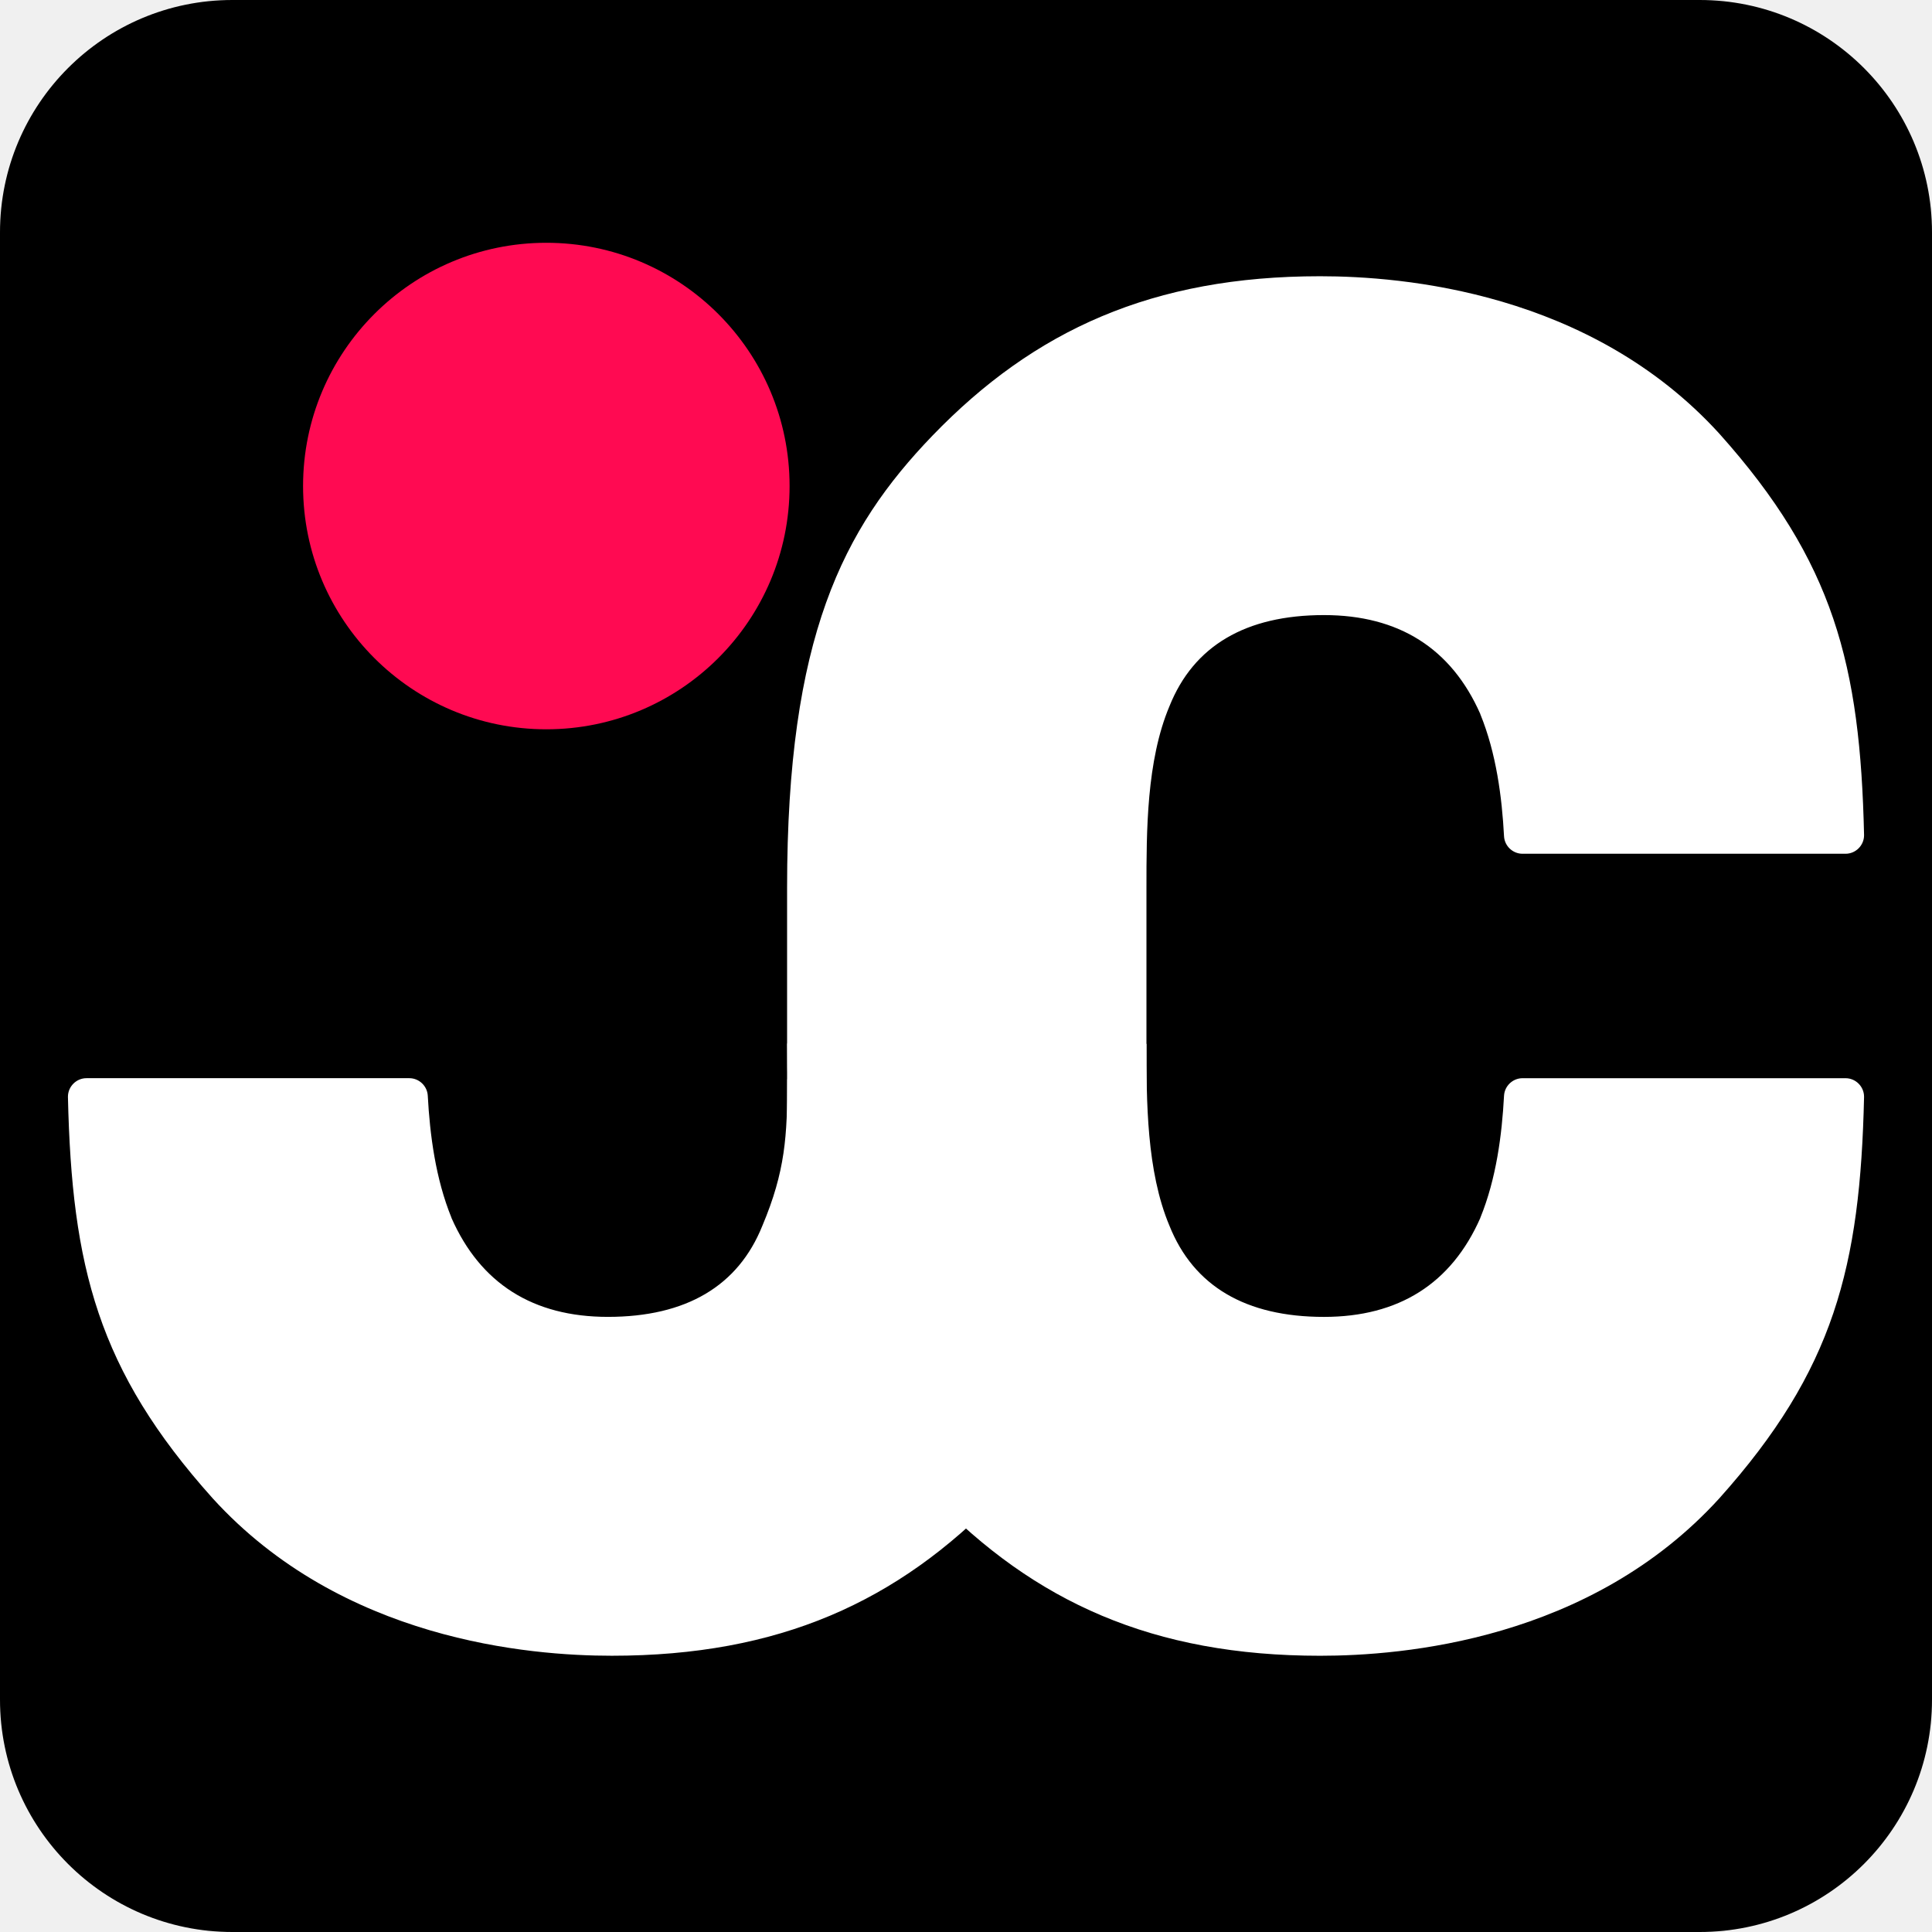
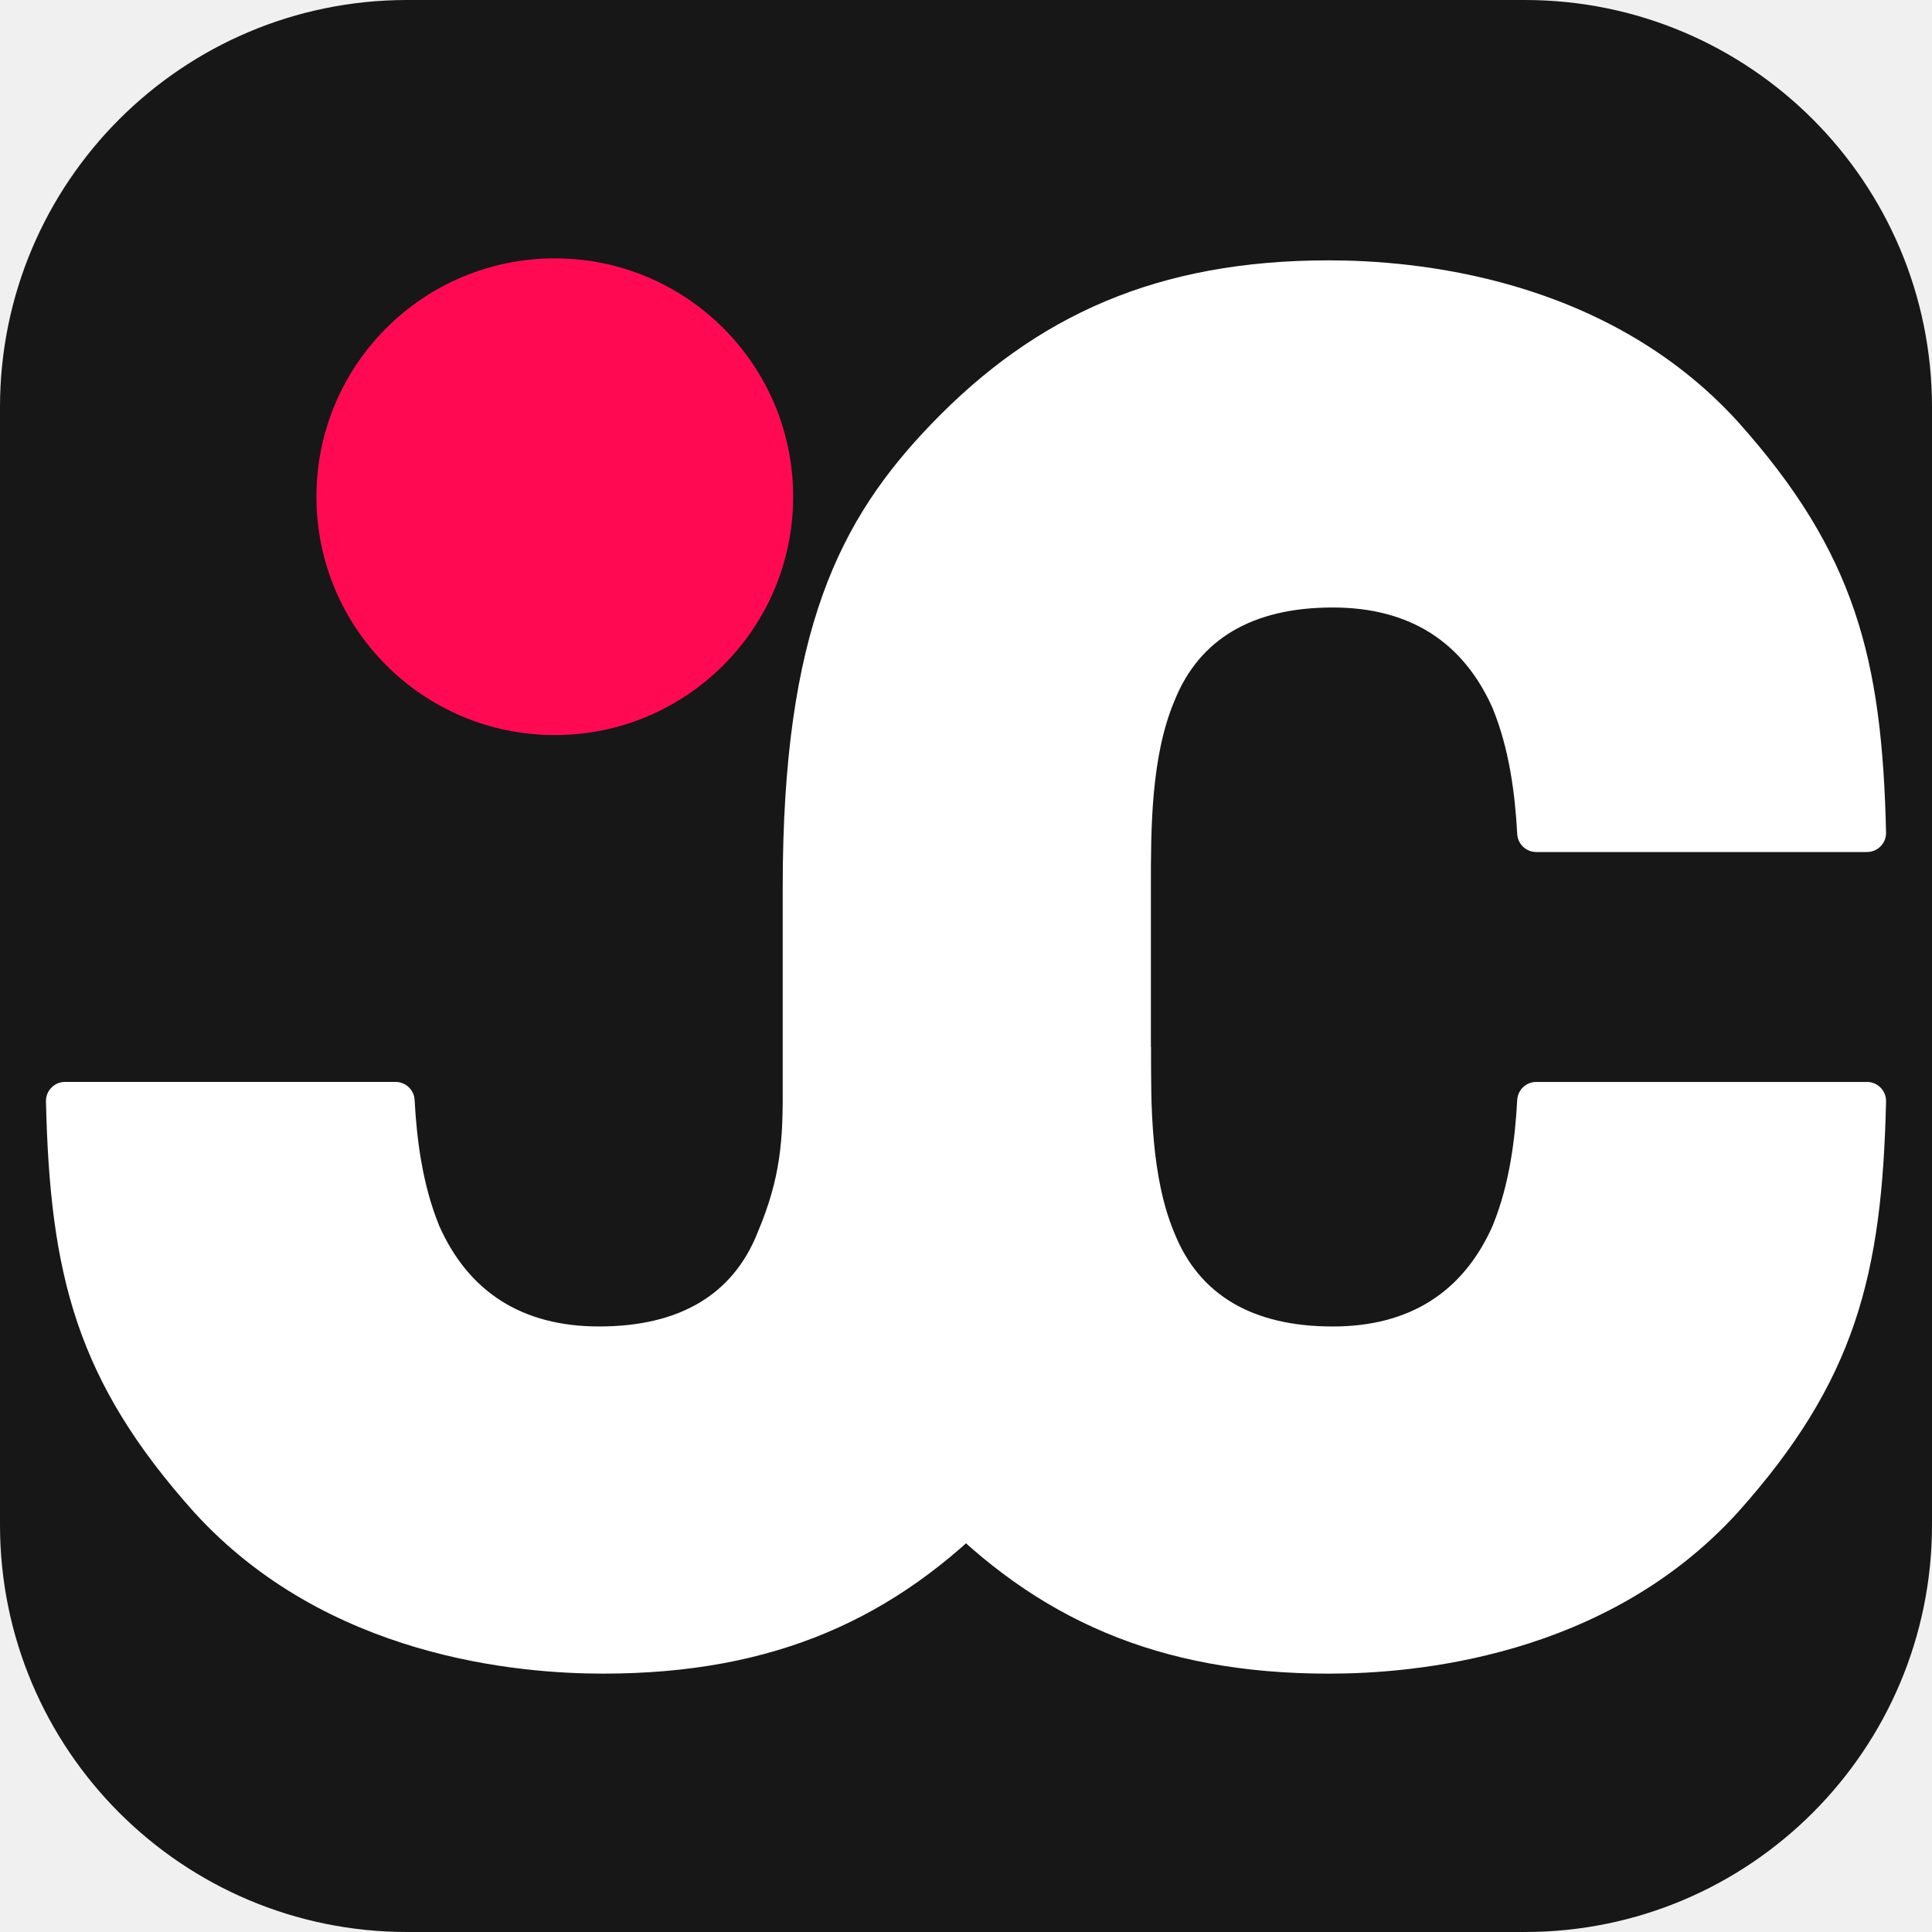
- <svg xmlns="http://www.w3.org/2000/svg" xml:space="preserve" viewBox="0 0 180 180" version="1.1" id="svg4">
-   <defs id="defs4" />
-   <g style="clip-rule:evenodd;fill-rule:evenodd;stroke-linejoin:round;stroke-miterlimit:2" id="g1">
-     <rect width="180" height="180" ry="21.645" style="fill:#000" id="rect1" />
+ <svg xmlns="http://www.w3.org/2000/svg" xml:space="preserve" viewBox="0 0 180 180">
+   <g style="clip-rule:evenodd;fill:#fff;fill-opacity:1;fill-rule:evenodd;stroke-linejoin:round;stroke-miterlimit:2">
+     <rect width="180" height="180" ry="37.934" style="clip-rule:evenodd;fill:#171717;fill-opacity:1;fill-rule:evenodd;stroke-linejoin:round;stroke-miterlimit:2" />
  </g>
-   <g style="clip-rule:evenodd;fill-rule:evenodd;stroke-linejoin:round;stroke-miterlimit:2" id="g3" transform="matrix(0.9564084,0,0,0.9564084,3.922267,3.921841)">
-     <path d="m 559.24,398.12 c 0,29.37 0,65.9 11.93,94.21 12.53,31.28 39.49,47.24 80.11,47.24 38.77,0 66.05,-17.26 81.06,-51.28 v -0.11 l 0.06,-0.13 c 8.2,-20.11 11.16,-42.84 12.24,-63.15 0.275,-5.077 4.535,-9.103 9.62,-9.09 h 167.442 c 5.272,0 9.61,4.338 9.61,9.61 l -0.002,0.18 c -2,88 -15.53,141.56 -75,208 -67,73.69 -164.3,81.67 -207,81.67 -86.65,0 -148.1,-27.83 -201,-82.69 C 401.8,584.27 372.97,528.21 372.97,398.13 l 31.88,-159.67" style="fill:#ffffff;fill-rule:nonzero" transform="matrix(0.18788,0,0,0.18788,2.51,22.809)" id="path1" />
-     <path d="M 559.24,606.65 V 317.14 c 0,-29.37 0,-65.9 11.93,-94.21 12.53,-31.29 39.49,-47.24 80.11,-47.24 38.77,0 66.05,17.26 81.06,51.28 v 0.11 l 0.06,0.13 c 8.2,20.11 11.16,42.84 12.24,63.15 0.275,5.076 4.537,9.098 9.62,9.08 h 167.452 c 5.266,0 9.6,-4.334 9.6,-9.6 l -0.002,-0.18 c -2,-88 -15.53,-141.56 -75,-208 C 789.26,8 692,0 649.25,0 c -86.65,0 -148.1,27.82 -201,82.69 -46.51,48.3 -75.34,104.37 -75.34,234.45 v 225.94" style="fill:#ffffff;fill-rule:nonzero" transform="matrix(0.18788,0,0,0.18788,2.51,22.809)" id="path2" />
-     <path d="m 558.89,416.32 c 0,130.08 -29.34,167.94 -75.85,216.25 -52.88,54.86 -114.33,82.69 -201,82.69 -42.71,0 -140,-8 -207,-81.67 -59.51,-66.43 -73,-120 -75,-208 l -0.002,-0.17 c 0,-5.277 4.343,-9.62 9.62,-9.62 H 177 c 5.083,-0.012 9.34,4.014 9.61,9.09 1.09,20.31 4.05,43 12.24,63.15 l 0.06,0.13 v 0.11 c 15,34 42.29,51.28 81.07,51.28 40.61,0 67.58,-16 80.11,-47.24 11.92,-28.31 12.94,-46.64 12.94,-76" style="fill:#ffffff;fill-rule:nonzero" transform="matrix(0.18788,0,0,0.18788,2.51,22.809)" id="path3" />
+   <g class="text" style="clip-rule:evenodd;fill:#fff;fill-opacity:1;fill-rule:evenodd;stroke-linejoin:round;stroke-miterlimit:2">
+     <path d="M559.24 398.12c0 29.37 0 65.9 11.93 94.21 12.53 31.28 39.49 47.24 80.11 47.24 38.77 0 66.05-17.26 81.06-51.28v-.11l.06-.13c8.2-20.11 11.16-42.84 12.24-63.15.275-5.077 4.535-9.103 9.62-9.09h167.442c5.272 0 9.61 4.338 9.61 9.61l-.002.18c-2 88-15.53 141.56-75 208-67 73.69-164.3 81.67-207 81.67-86.65 0-148.1-27.83-201-82.69-46.51-48.31-75.34-104.37-75.34-234.45l31.88-159.67" class="text" style="fill:#fff;fill-opacity:1;fill-rule:nonzero" transform="translate(4.275 24.256) scale(.18409)" />
+     <path d="M559.24 606.65V317.14c0-29.37 0-65.9 11.93-94.21 12.53-31.29 39.49-47.24 80.11-47.24 38.77 0 66.05 17.26 81.06 51.28v.11l.06.13c8.2 20.11 11.16 42.84 12.24 63.15.275 5.076 4.537 9.098 9.62 9.08h167.452c5.266 0 9.6-4.334 9.6-9.6l-.002-.18c-2-88-15.53-141.56-75-208C789.26 8 692 0 649.25 0c-86.65 0-148.1 27.82-201 82.69-46.51 48.3-75.34 104.37-75.34 234.45v225.94" class="text" style="fill:#fff;fill-opacity:1;fill-rule:nonzero" transform="translate(4.275 24.256) scale(.18409)" />
+     <path d="M558.89 416.32c0 130.08-29.34 167.94-75.85 216.25-52.88 54.86-114.33 82.69-201 82.69-42.71 0-140-8-207-81.67-59.51-66.43-73-120-75-208l-.002-.17c0-5.277 4.343-9.62 9.62-9.62H177c5.083-.012 9.34 4.014 9.61 9.09 1.09 20.31 4.05 43 12.24 63.15l.06.13v.11c15 34 42.29 51.28 81.07 51.28 40.61 0 67.58-16 80.11-47.24 11.92-28.31 12.94-46.64 12.94-76" class="text" style="fill:#fff;fill-opacity:1;fill-rule:nonzero" transform="translate(4.275 24.256) scale(.18409)" />
  </g>
-   <g style="clip-rule:evenodd;fill-rule:evenodd;stroke-linejoin:round;stroke-miterlimit:2" id="g4">
-     <circle cx="279.06" cy="88.9" r="88.37" style="fill:#ff0a52" transform="translate(-20.668 22.484) scale(.25646)" id="circle3" />
+   <g style="clip-rule:evenodd;fill-rule:evenodd;stroke-linejoin:round;stroke-miterlimit:2" transform="translate(1.815 1.907) scale(.97984)">
+     <circle cx="279.06" cy="88.9" r="88.37" style="fill:#ff0a52" transform="translate(-20.668 22.484) scale(.25646)" />
  </g>
</svg>
